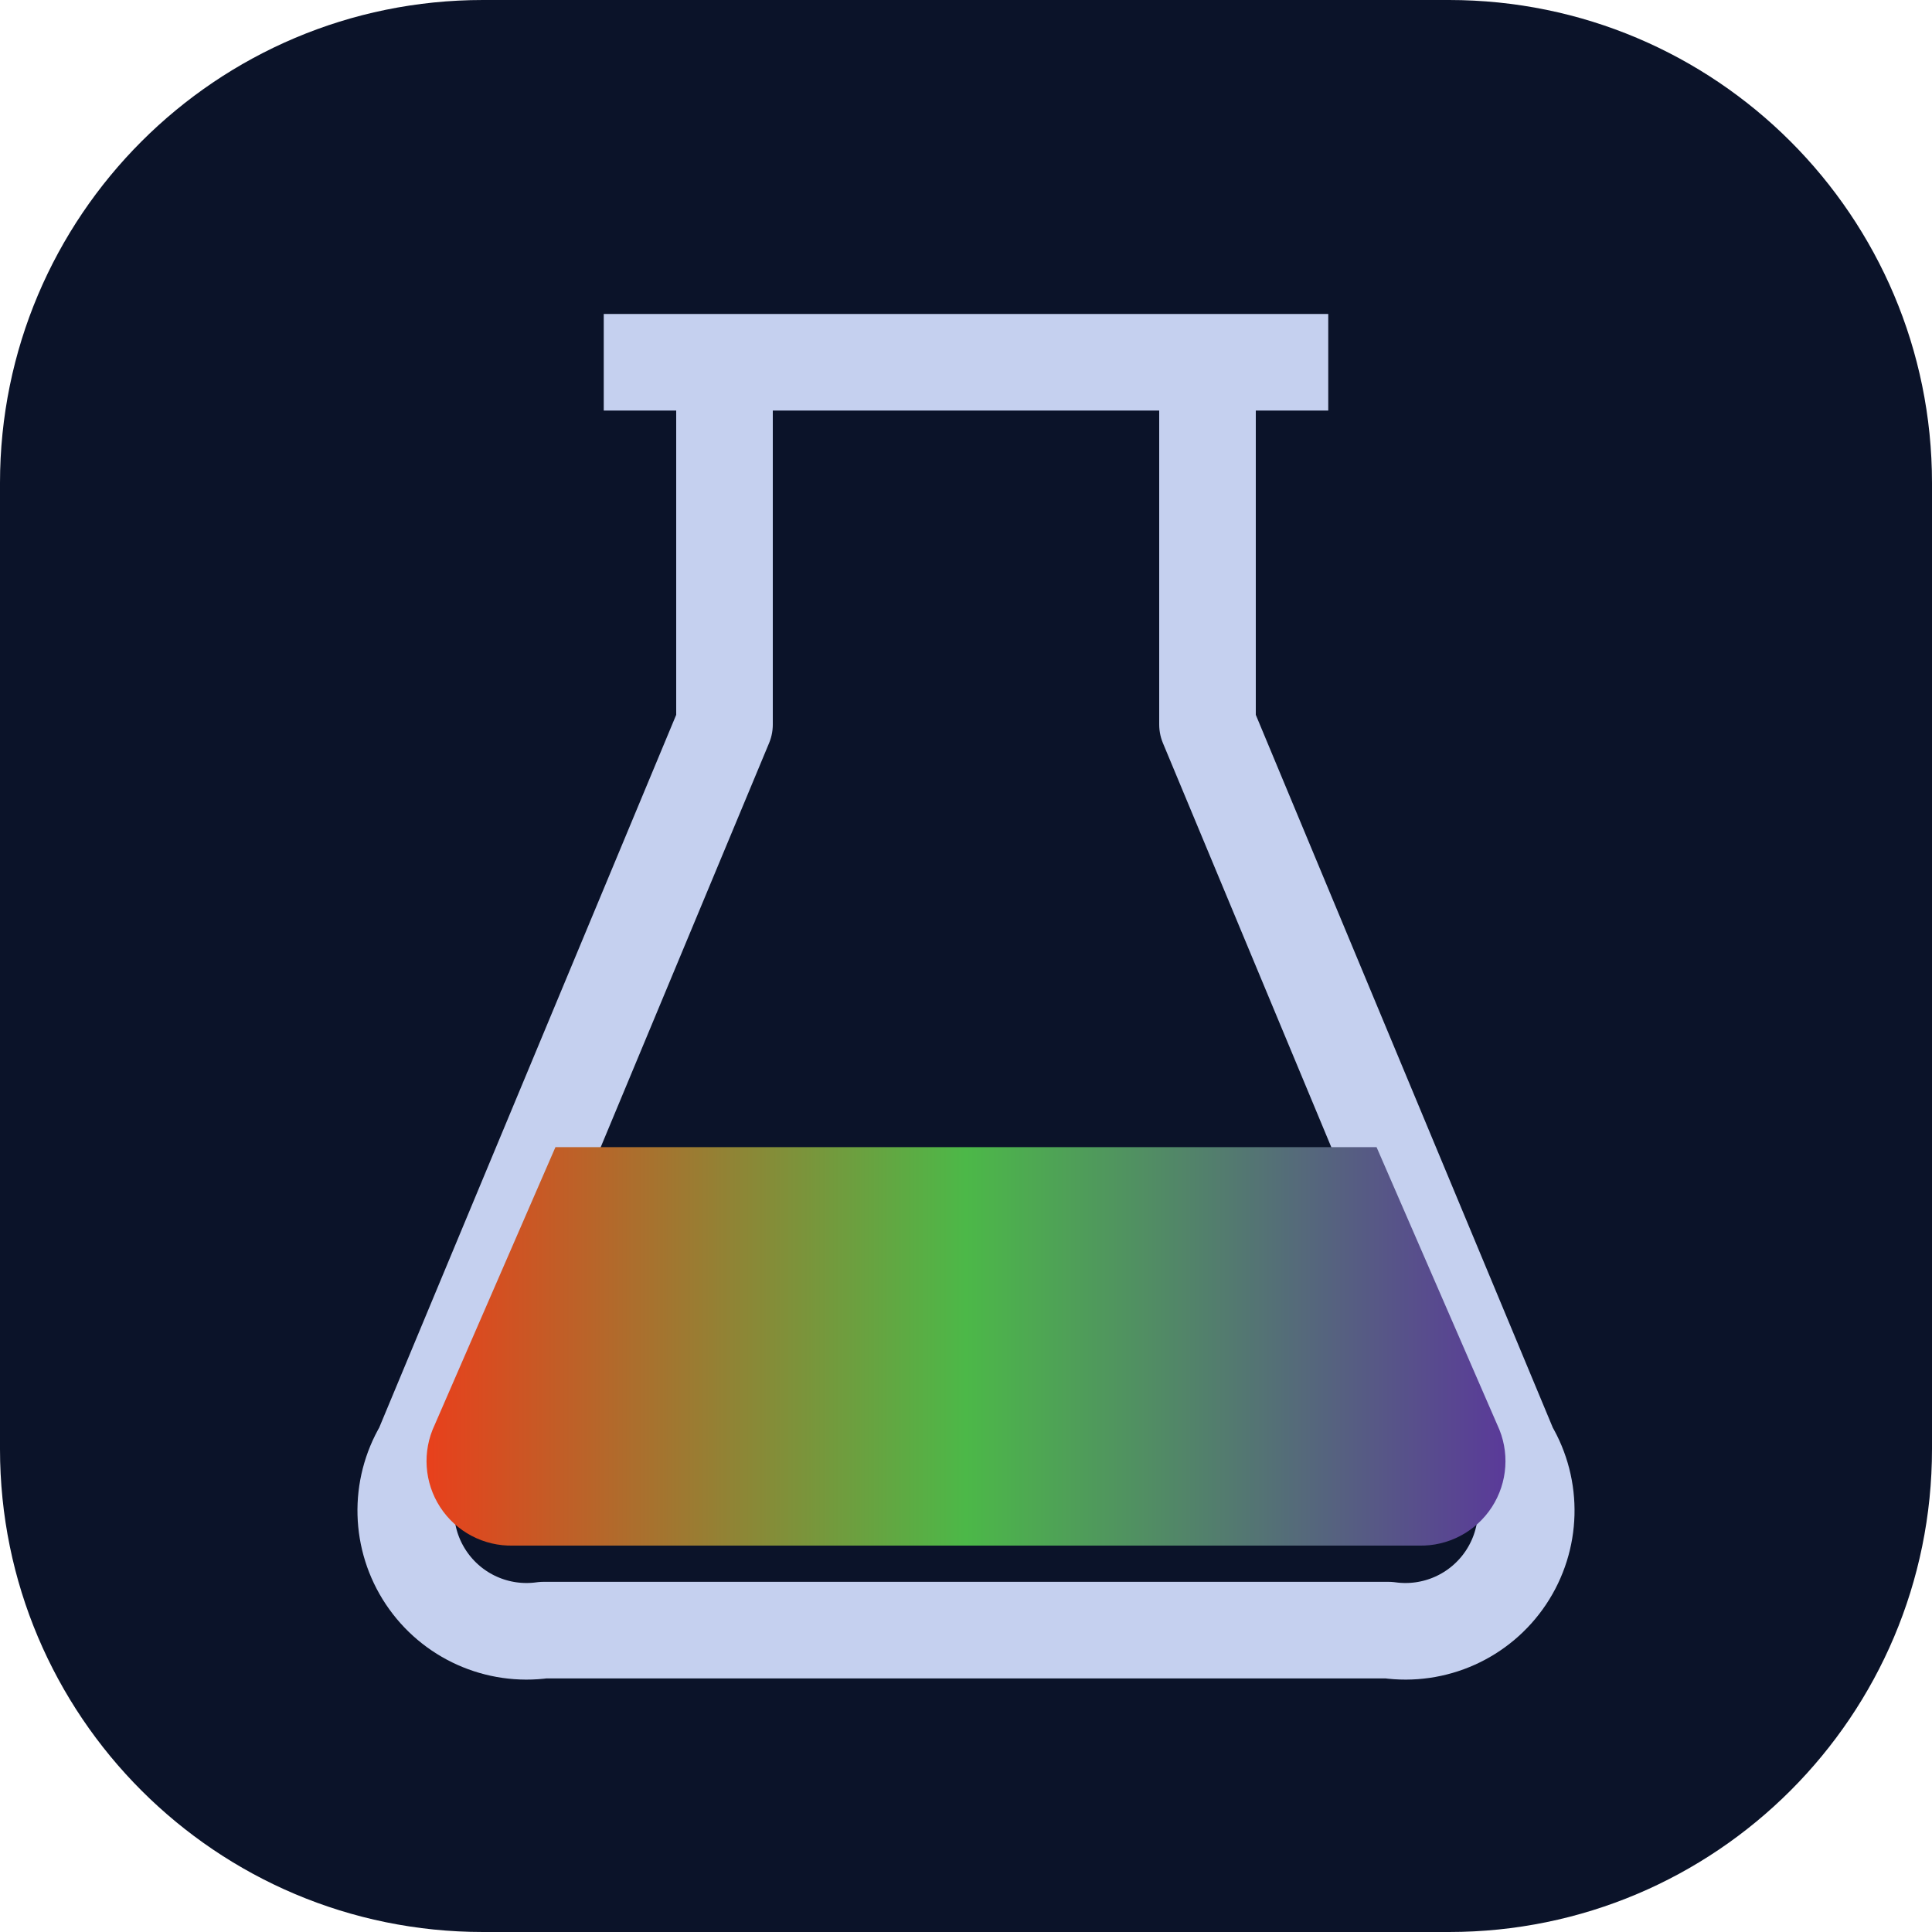
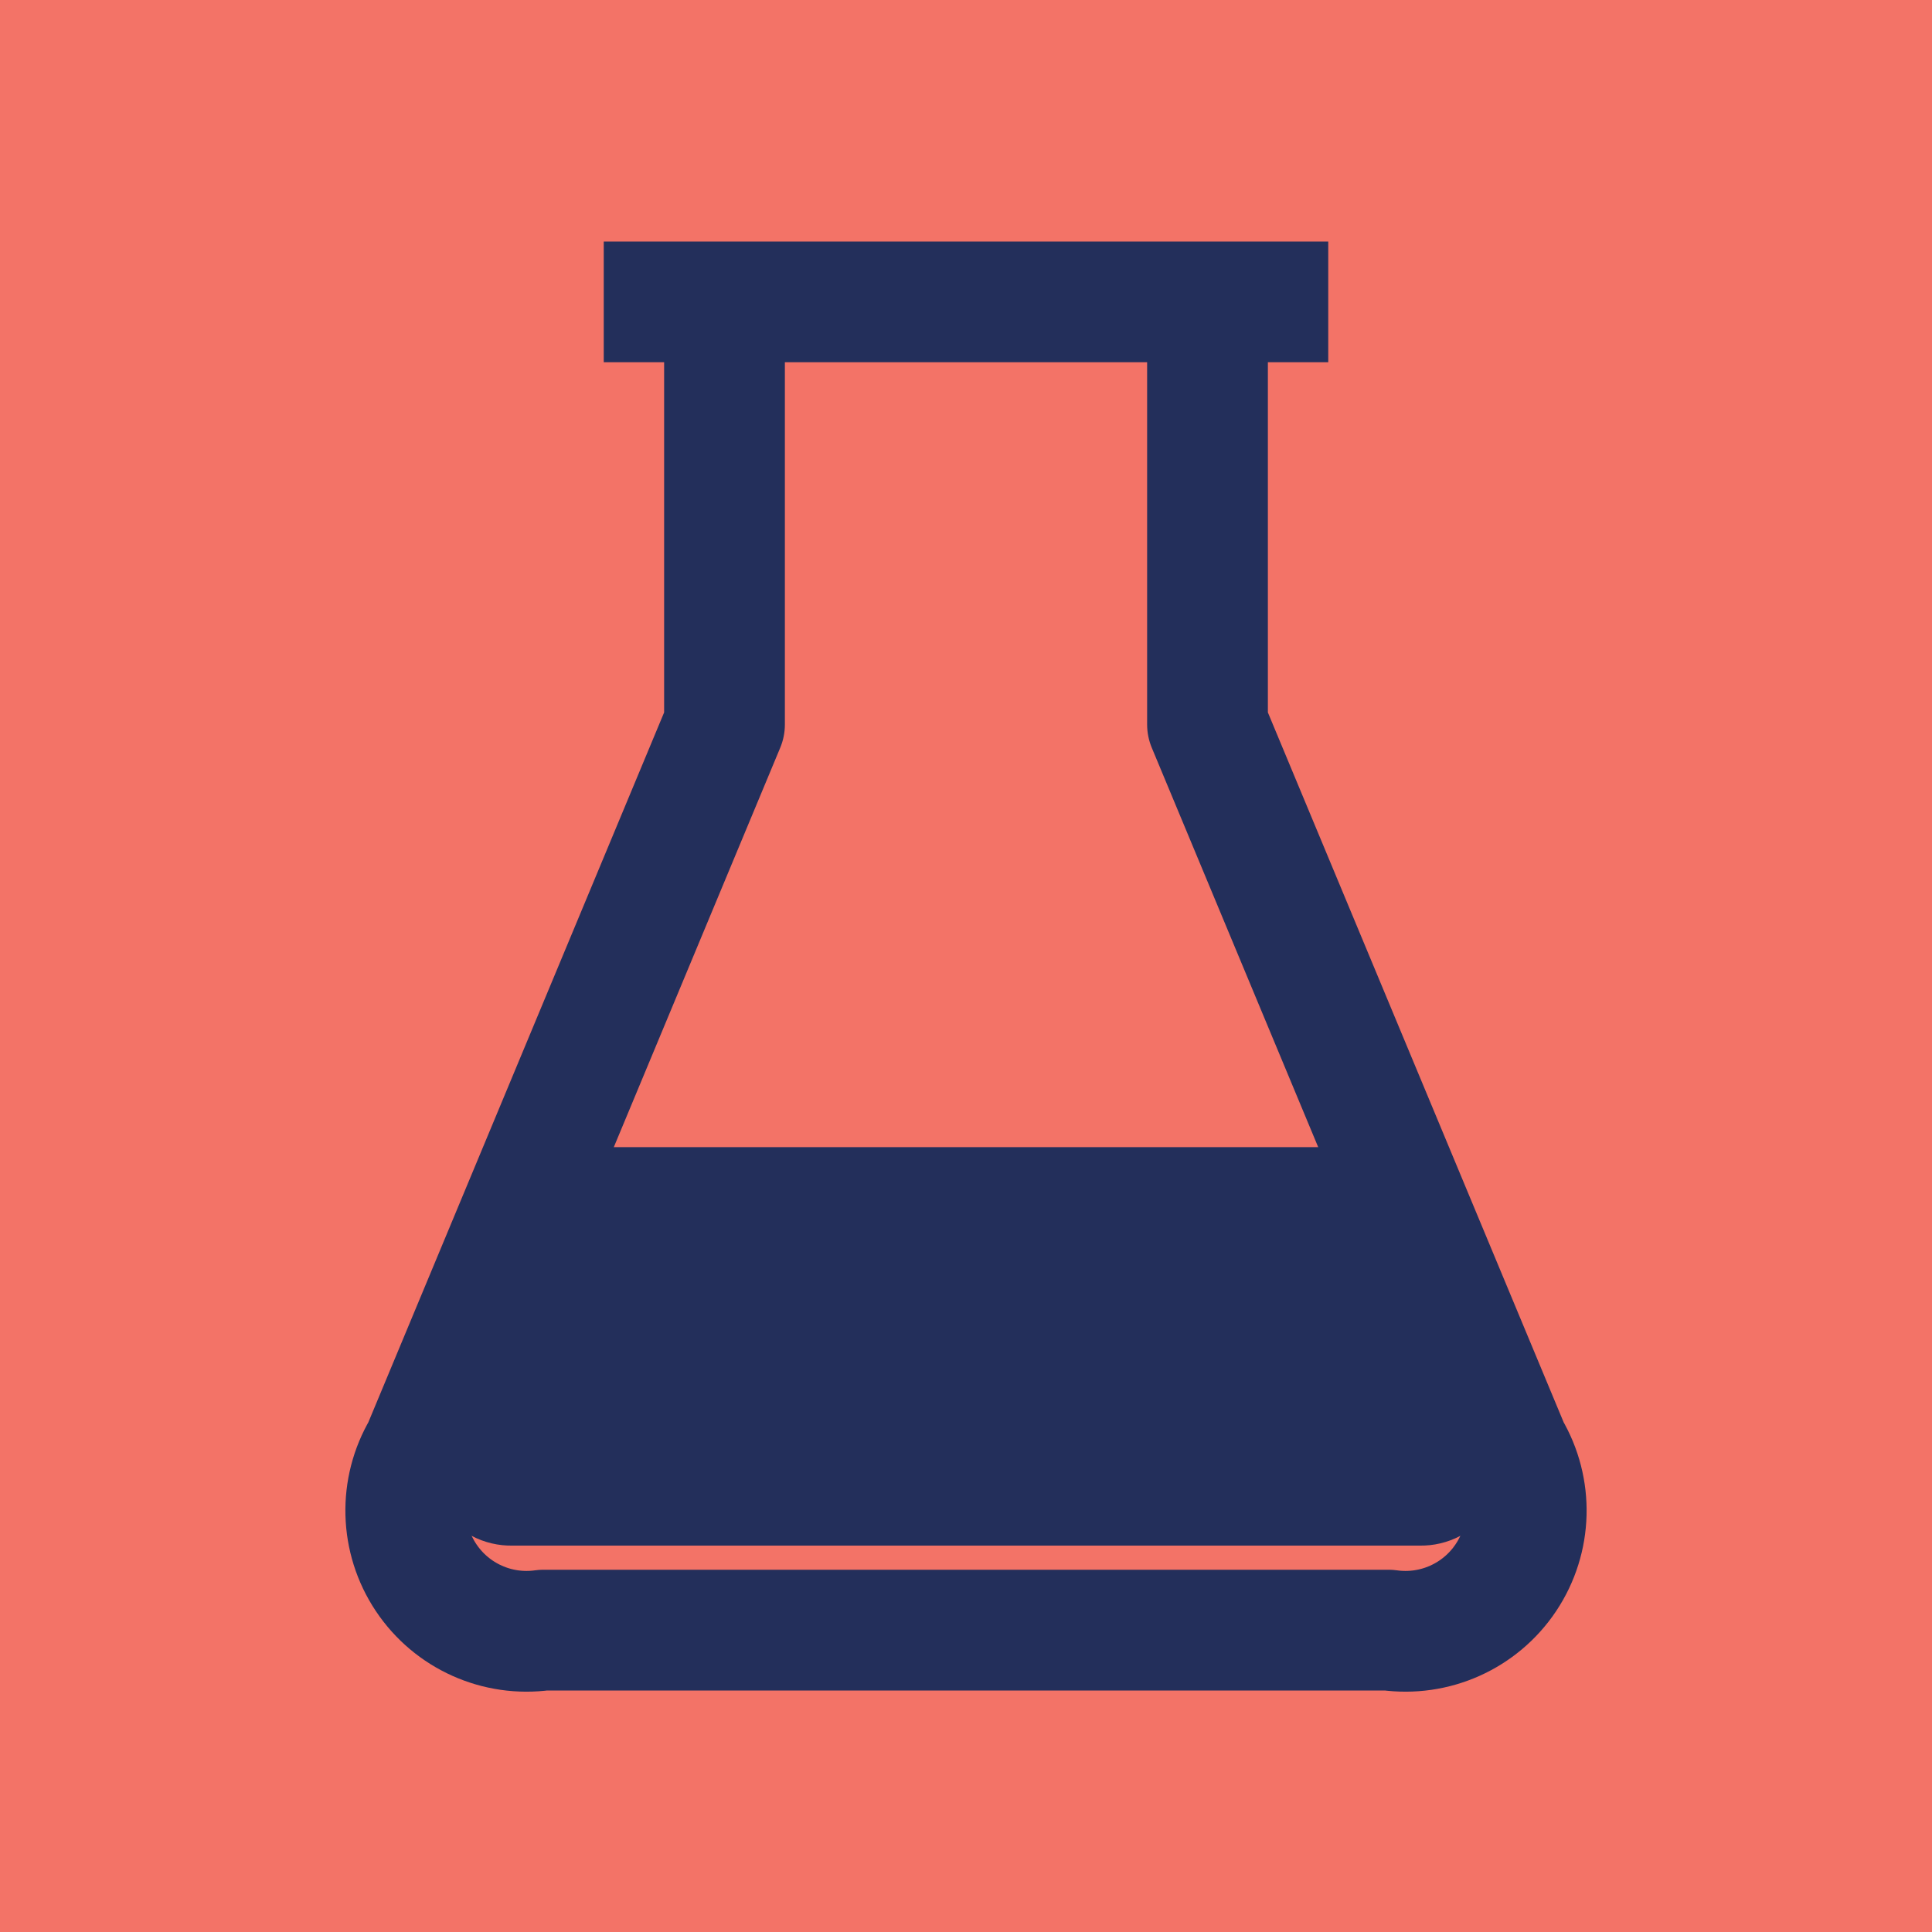
<svg xmlns="http://www.w3.org/2000/svg" viewBox="0 0 32 32">
-   <defs>
-     <linearGradient id="g" x1="0" x2="1">
-       <stop offset="0" stop-color="#e8401c" />
-       <stop offset=".5" stop-color="#4cb848" />
-       <stop offset="1" stop-color="#5a3a99" />
-     </linearGradient>
-   </defs>
-   <rect width="32" height="32" rx="8" fill="#0b1329" />
-   <path d="M10 6h12M12 6v6l-5 12a2 2 0 0 0 2 3h14a2 2 0 0 0 2-3l-5-12V6" fill="none" stroke="#c5d0ef" stroke-width="1.6" stroke-linejoin="round" />
-   <path d="M9.2 19h13.6l2 4.6a1.4 1.4 0 0 1-1.3 2H8.5a1.4 1.4 0 0 1-1.3-2Z" fill="url(#g)" />
+   <rect width="32" height="32" fill="#F37367" />
+   <path d="M10 5h12M12 5v7l-5 12a2 2 0 0 0 2 3h14a2 2 0 0 0 2-3l-5-12V5" fill="none" stroke="#232F5B" stroke-width="2" stroke-linejoin="round" />
+   <path d="M9.2 19h13.6l2 4.6a1.4 1.4 0 0 1-1.3 2H8.5a1.4 1.4 0 0 1-1.3-2Z" fill="#232F5B" />
</svg>
